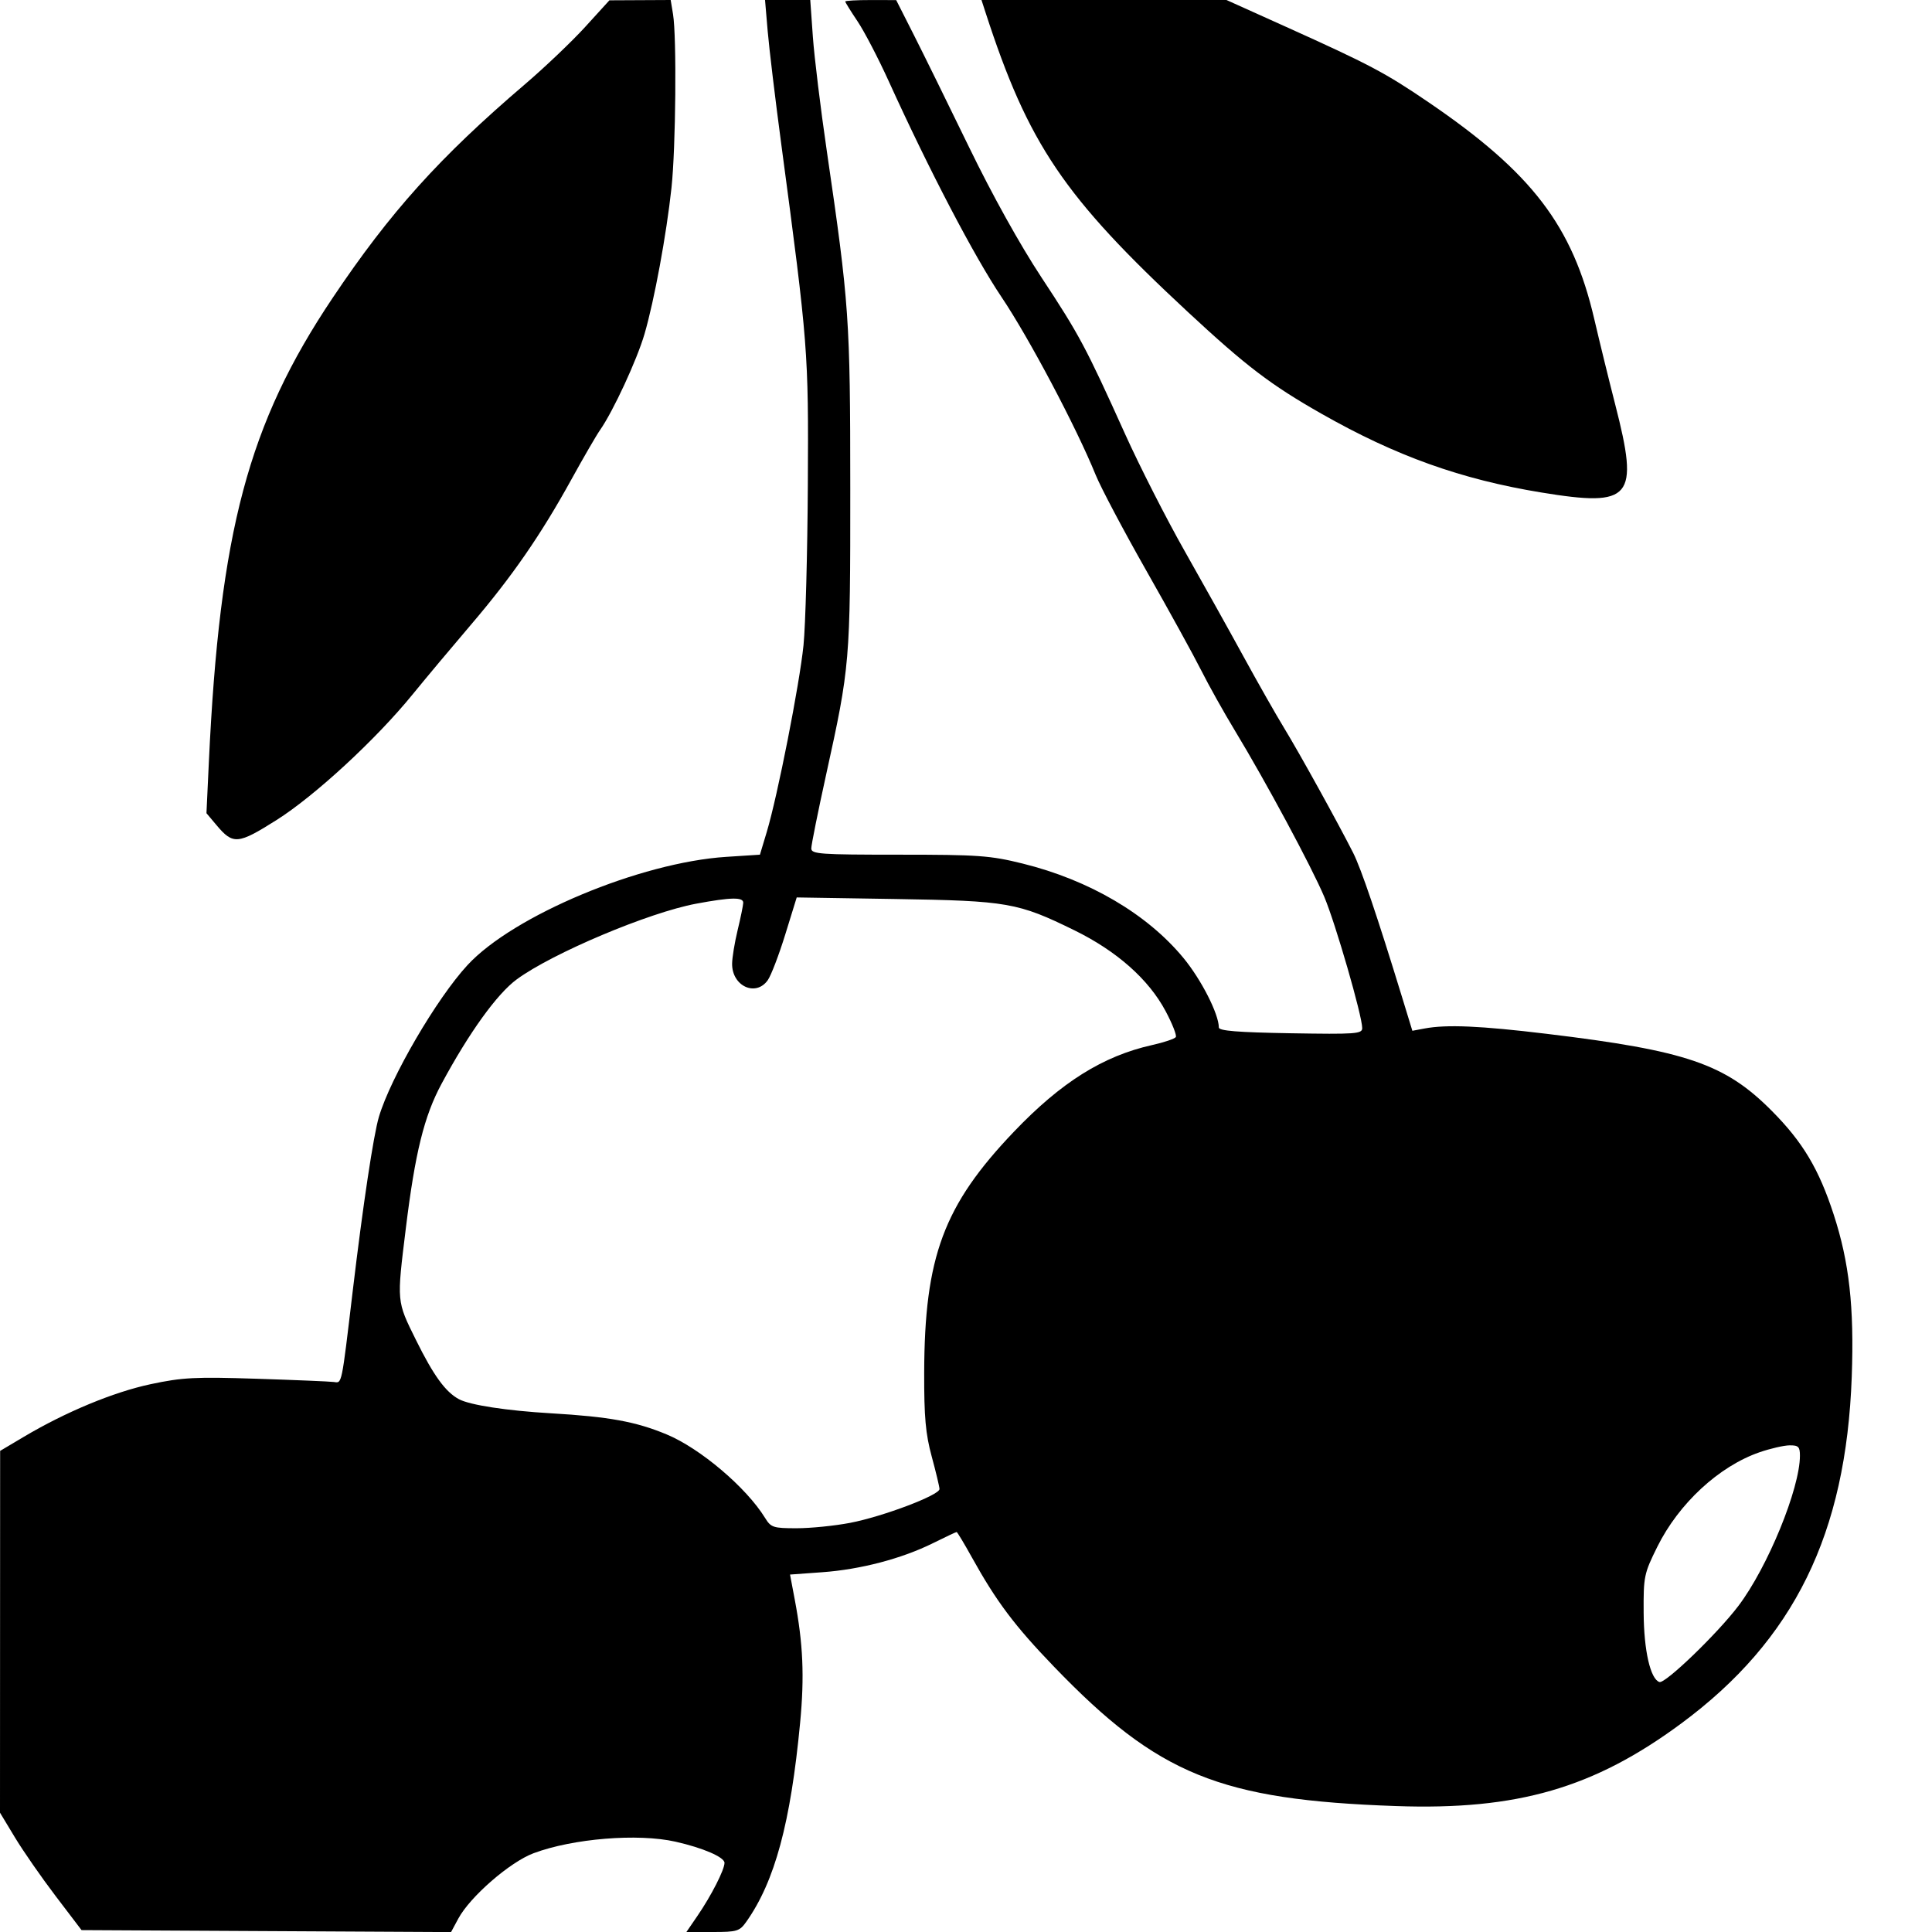
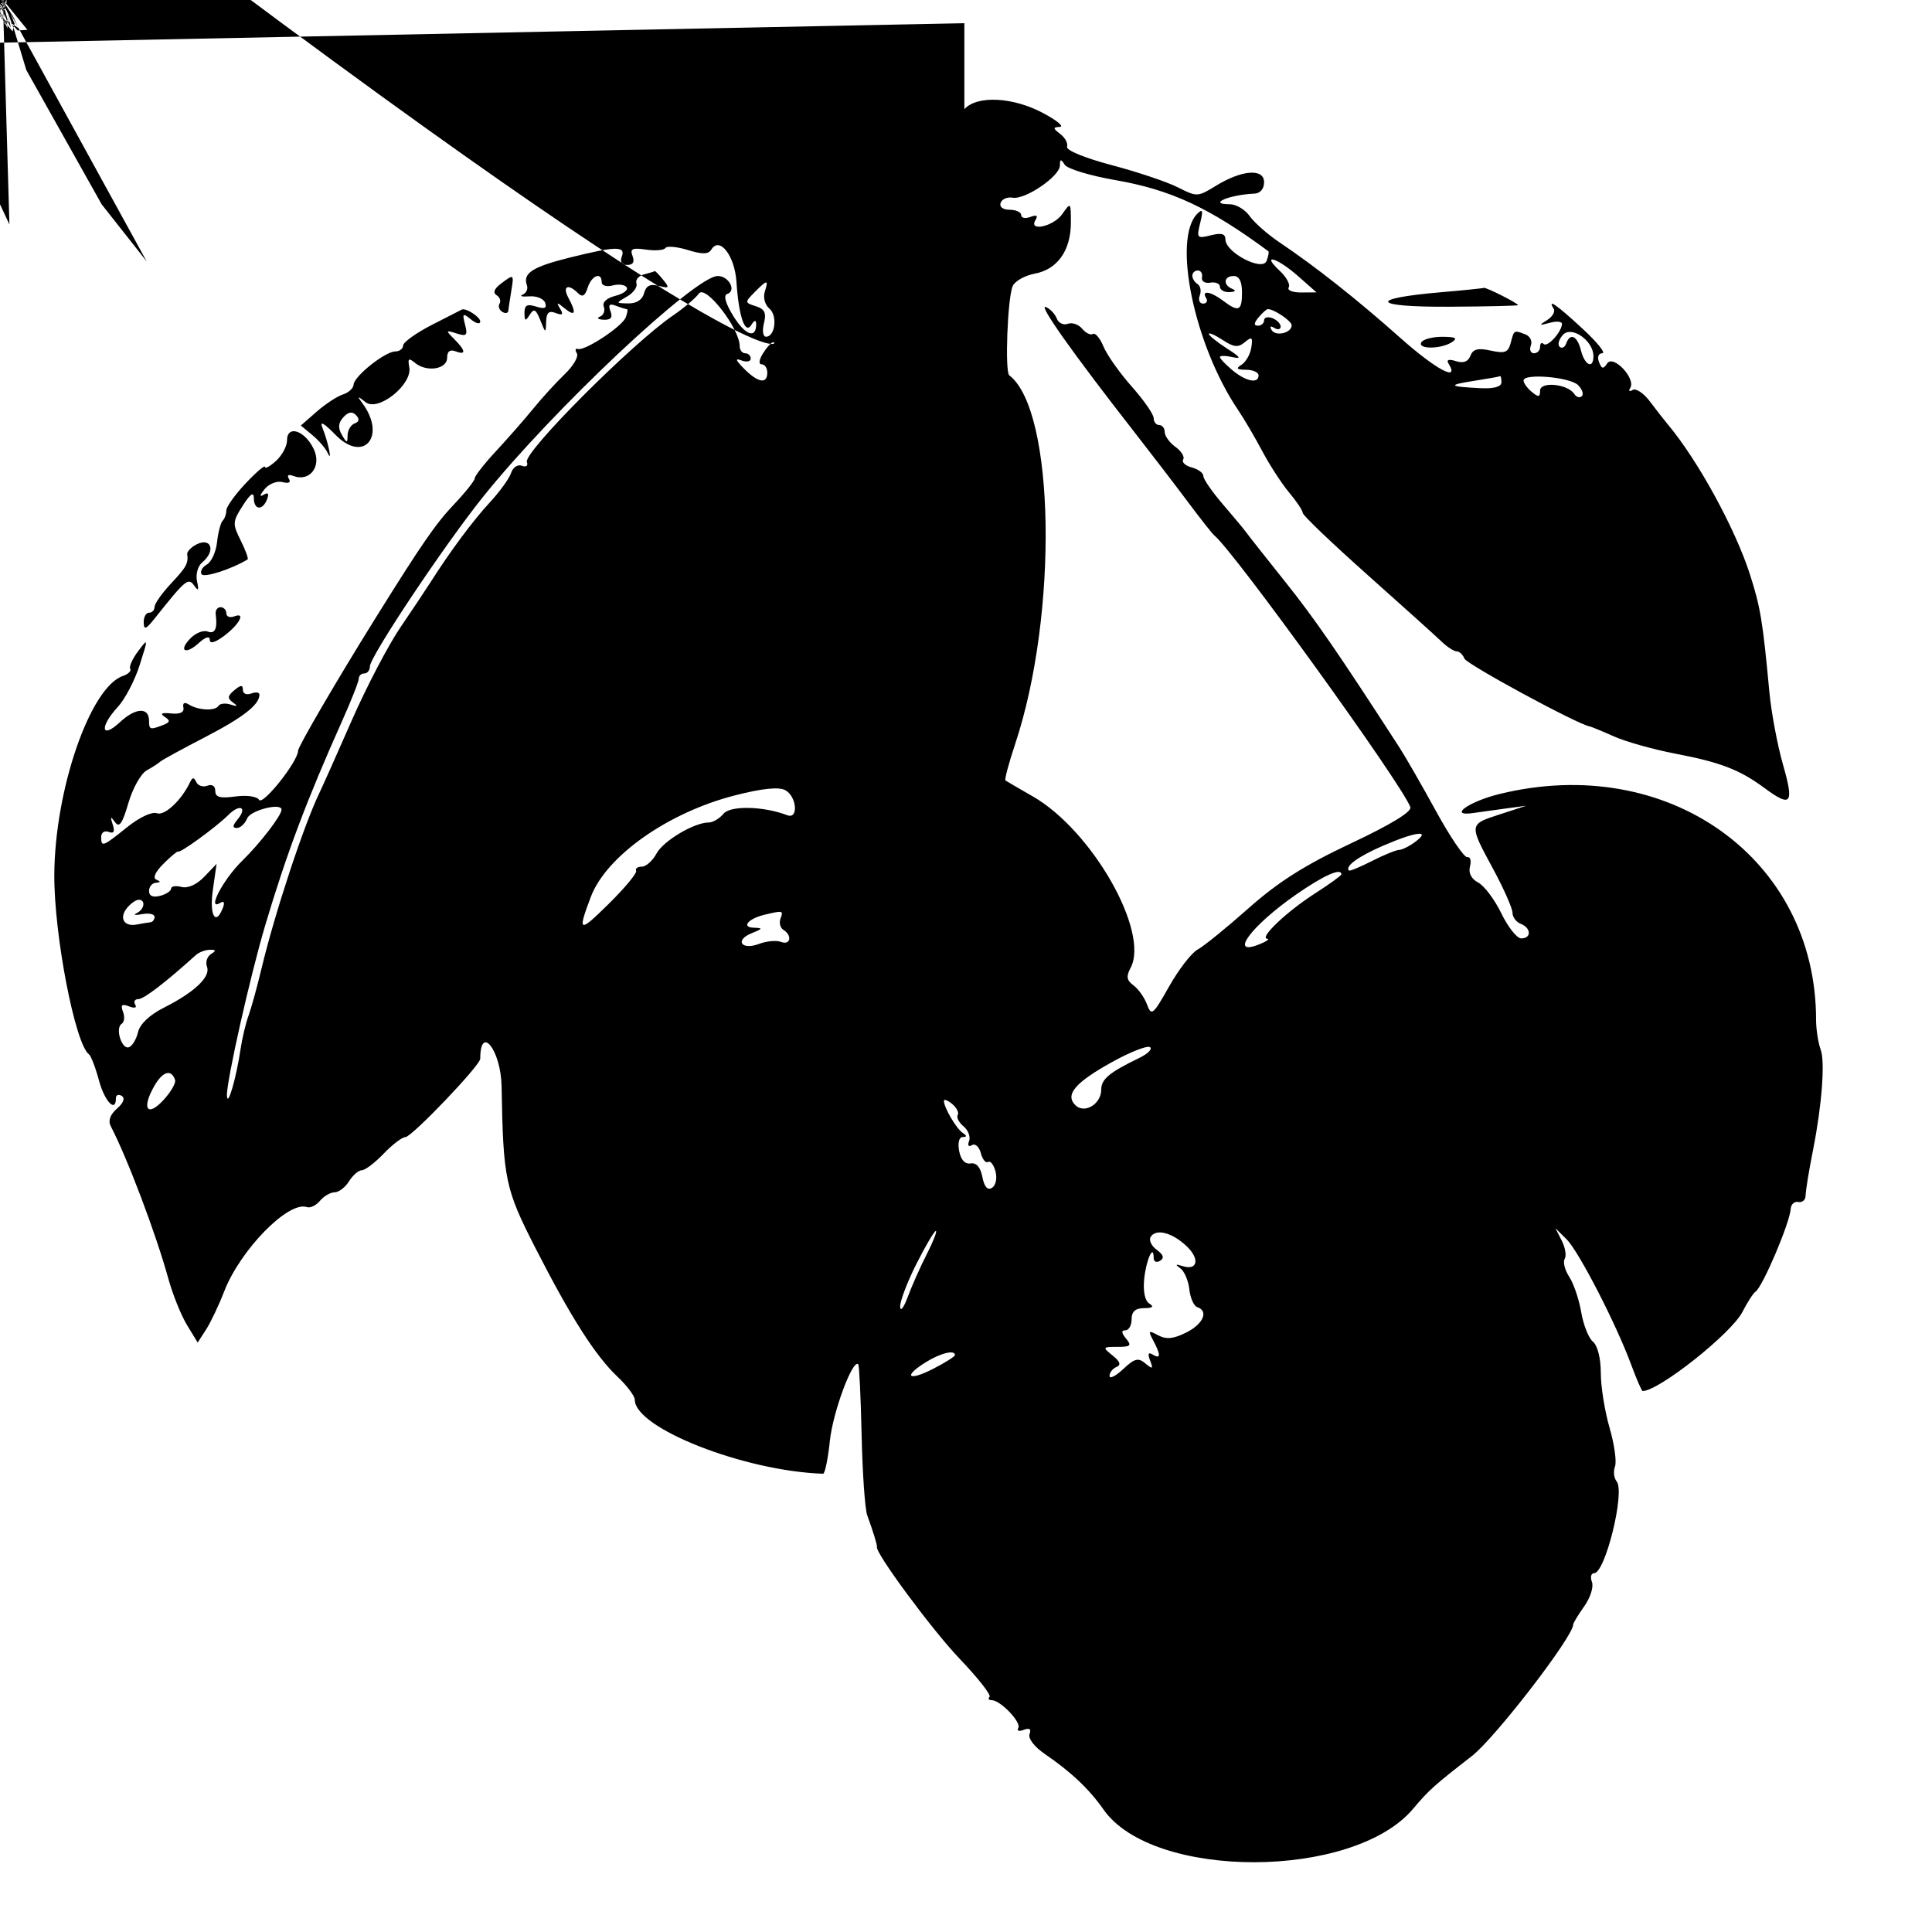
- <svg xmlns="http://www.w3.org/2000/svg" width="512" height="512" viewBox="0 0 512 512" version="1.1">
-   <path d="M 155.087 7.126 C 151.559 11, 144.373 17.844, 139.116 22.335 C 116.470 41.682, 103.403 56.201, 88.118 79 C 65.808 112.277, 58.217 140.769, 55.347 202.003 L 54.714 215.506 57.401 218.700 C 61.771 223.893, 63.040 223.784, 73.252 217.341 C 83.430 210.919, 99.669 195.927, 109.368 184 C 112.722 179.875, 119.692 171.550, 124.855 165.500 C 135.726 152.764, 143.320 141.774, 151.459 127 C 154.641 121.225, 158.033 115.375, 158.997 114 C 162.470 109.048, 168.810 95.359, 170.806 88.500 C 173.406 79.569, 176.601 62.253, 177.949 49.789 C 179.093 39.221, 179.354 9.776, 178.358 3.750 L 177.738 0 169.619 0.041 L 161.500 0.082 155.087 7.126 M 203.445 8.250 C 203.831 12.787, 205.453 26.283, 207.049 38.240 C 214.169 91.580, 214.282 93.034, 214.085 128.500 C 213.985 146.650, 213.468 165.775, 212.937 171 C 211.881 181.390, 206.060 210.964, 203.193 220.500 L 201.389 226.500 192.444 227.078 C 169.691 228.547, 136.028 242.630, 123.896 255.756 C 115.722 264.598, 103.531 285.482, 100.413 295.982 C 98.975 300.823, 96.188 319.351, 93.491 342 C 90.457 367.483, 90.655 366.528, 88.469 366.240 C 87.386 366.098, 78.175 365.712, 68 365.382 C 51.708 364.855, 48.356 365.027, 39.914 366.824 C 30.075 368.919, 17.390 374.186, 6.267 380.796 L 0.035 384.500 0.017 432.442 L -0 480.384 3.958 486.942 C 6.135 490.549, 10.998 497.550, 14.764 502.500 L 21.611 511.500 70.573 511.759 L 119.535 512.019 121.460 508.443 C 124.590 502.632, 135.143 493.464, 141.396 491.125 C 151.830 487.221, 169.042 485.819, 179 488.062 C 186.294 489.705, 192 492.169, 192 493.676 C 192 495.508, 188.487 502.390, 184.815 507.750 L 181.904 512 188.884 512 C 195.361 512, 196.003 511.802, 197.804 509.250 C 205.347 498.556, 209.521 483.096, 212.046 456.500 C 213.209 444.243, 212.831 435.621, 210.614 423.887 L 209.365 417.274 217.932 416.654 C 228.065 415.922, 238.989 413.053, 247.246 408.957 C 250.523 407.331, 253.345 406, 253.517 406 C 253.688 406, 255.515 409.038, 257.576 412.750 C 264.068 424.442, 268.886 430.854, 279.310 441.676 C 306.922 470.344, 323.238 476.992, 370 478.627 C 402.096 479.749, 422.395 473.864, 445.575 456.716 C 475.444 434.618, 489.243 406.530, 490.735 364.793 C 491.394 346.347, 490.072 334.503, 485.941 321.838 C 482.008 309.777, 477.755 302.657, 469.553 294.400 C 457.168 281.932, 446.986 278.446, 409.903 273.975 C 392.288 271.851, 383.382 271.462, 377.516 272.563 L 374.289 273.168 371.585 264.334 C 365.024 242.901, 360.713 230.179, 358.594 226 C 354.427 217.781, 344.369 199.592, 340.347 193 C 338.165 189.425, 333.306 180.875, 329.548 174 C 325.790 167.125, 318.761 154.525, 313.929 146 C 309.096 137.475, 301.995 123.525, 298.149 115 C 287.749 91.949, 286.050 88.767, 275.987 73.500 C 270.306 64.880, 262.936 51.622, 256.810 39 C 251.337 27.725, 244.754 14.343, 242.180 9.262 L 237.500 0.025 230.750 0.012 C 227.037 0.006, 224 0.180, 224 0.400 C 224 0.619, 225.466 2.982, 227.257 5.650 C 229.048 8.317, 232.761 15.445, 235.507 21.488 C 246.237 45.101, 258.203 68, 265.410 78.717 C 272.707 89.566, 285.229 113.220, 290.358 125.843 C 291.732 129.223, 297.779 140.654, 303.796 151.244 C 309.814 161.835, 316.358 173.724, 318.338 177.665 C 320.319 181.606, 324.348 188.806, 327.291 193.665 C 335.456 207.145, 347.563 229.662, 350.938 237.648 C 353.922 244.706, 361 269.198, 361 272.463 C 361 273.993, 359.270 274.117, 342.003 273.823 C 327.966 273.584, 323.005 273.183, 323.003 272.288 C 322.994 268.720, 318.350 259.602, 313.624 253.872 C 304.023 242.232, 288.674 233.221, 271 228.850 C 262.402 226.723, 259.292 226.500, 238.250 226.500 C 217.198 226.500, 215 226.342, 215 224.830 C 215 223.912, 216.766 215.137, 218.923 205.330 C 225.258 176.544, 225.343 175.533, 225.330 129.500 C 225.317 84.423, 225.056 80.660, 219.109 40 C 217.459 28.725, 215.799 15.113, 215.418 9.750 L 214.726 0 208.734 0 L 202.742 0 203.445 8.250 M 261.158 3.250 C 272.503 38.221, 281.878 52.100, 314.837 82.715 C 330.270 97.051, 336.792 102.017, 350.187 109.632 C 369.916 120.849, 387.184 127.034, 408.500 130.520 C 432.497 134.444, 434.447 132.114, 428.041 107.164 C 426.393 100.749, 423.899 90.573, 422.497 84.550 C 416.737 59.810, 405.985 45.755, 378.511 27.054 C 367.094 19.283, 362.941 17.087, 340.764 7.092 L 325.028 0 292.566 0 L 260.104 0 261.158 3.250 M 184.500 239.486 C 171.955 241.826, 146.392 252.605, 136.950 259.537 C 131.721 263.375, 124.303 273.676, 117.012 287.224 C 112.403 295.786, 110.016 305.444, 107.551 325.500 C 105.127 345.214, 105.079 344.683, 110.251 355.140 C 114.900 364.539, 118.063 368.893, 121.631 370.803 C 124.531 372.355, 134.279 373.849, 146 374.538 C 161.421 375.444, 168.510 376.738, 176.679 380.139 C 185.574 383.842, 197.795 394.211, 202.740 402.250 C 204.313 404.808, 204.899 405, 211.128 405 C 214.811 405, 221.176 404.359, 225.274 403.575 C 233.958 401.913, 249.011 396.219, 248.976 394.609 C 248.964 393.999, 248.037 390.125, 246.917 386 C 245.289 380, 244.889 375.552, 244.920 363.760 C 245 333.050, 250.082 319.410, 268.709 299.906 C 281.213 286.814, 292.298 279.860, 305.296 276.956 C 308.483 276.244, 311.322 275.288, 311.604 274.831 C 311.887 274.374, 310.668 271.282, 308.897 267.958 C 304.402 259.524, 295.974 252.055, 284.728 246.539 C 269.765 239.199, 267.056 238.725, 237.319 238.249 L 211.138 237.830 208.097 247.665 C 206.424 253.074, 204.343 258.512, 203.471 259.750 C 200.306 264.245, 193.984 261.350, 194.016 255.421 C 194.024 253.815, 194.683 249.800, 195.480 246.500 C 196.277 243.200, 196.945 239.938, 196.964 239.250 C 197.008 237.707, 193.702 237.770, 184.500 239.486 M 466.300 384.862 C 455.551 388.576, 444.886 398.439, 439.199 409.926 C 435.676 417.040, 435.525 417.774, 435.585 427.426 C 435.648 437.419, 437.366 444.955, 439.764 445.755 C 441.294 446.265, 455.105 432.954, 460.690 425.587 C 468.445 415.356, 477 394.472, 477 385.770 C 477 383.407, 476.596 383.005, 474.250 383.033 C 472.738 383.051, 469.160 383.874, 466.300 384.862" stroke="none" fill="black" fill-rule="evenodd" />
+ <svg xmlns="http://www.w3.org/2000/svg" width="350" height="350" viewBox="0 0 350 350">
+   <path fill-rule="evenodd" fill="black" d="M174.703  4.204-3.056 7.796-1.681 3.592-3.11 7.58-3.177 8.862-.066 1.283-.432 2.782-.812 3.332-.916 1.327-3.602 10.106-4.436 14.5-2.142 11.288-1.167 34.525 1.707 40.655.555 1.185.662 2.717.237 3.404-.532.862-.365.998.54.439.977-.604 1.168-.26.748 1.347-.311 1.187-.156 1.906.342 1.597.499-.308.907.54.907 1.885 0 1.344.639 3.677 1.421 5.183.781 1.506 1.155 3.432.83 4.278-.388 1.011-.189 1.291.579.817.668-.413 1.17-.155 1.17.601 0 .728.89 2.984 1.978 5.014 1.392 2.597 1.643 3.896.848 4.387-.793.491-.686 1.025.361 1.796.82.603 2.327 2.897 3.35 5.097 1.906 4.102 3.206 5.518 4.963 5.406.55-.035.438-.291-.25-.568-.687-.278-1.25-1.319-1.25-2.314 0-.996-.704-2.08-1.563-2.41-.86-.33-1.284-1.053-.941-1.607.342-.554.239-1.007-.23-1.007-.468 0-1.421-2.132-2.118-4.737-.697-2.605-2.01-5.558-2.918-6.561-1.325-1.464-1.391-1.984-.337-2.636 1.083-.669 1.079-1.229-.021-3.189-1.454-2.591-2.028-6.091-.883-5.384.393.243 1.523 2.594 2.512 5.224 4.769 12.691 18.416 37.012 26.577 47.364 1.867 2.369 2.637 4.292 2.274 5.681-.59 2.257-3.173 2.014-4.652-.437-1.653-2.739-2.685-1.196-1.165 1.743.873 1.687 1.37 3.6 1.105 4.25-.352.864-.503.846-.561-.068-.141-2.23-2.077-1.32-2.129 1-.042 1.93-24.339-45.407-27.606-53.785-2.828-7.253-7.18-23.427-7.597-28.237-.252-2.9-.69-5.505-.975-5.789-1.552-1.552-23.765 8.871-29.42 13.804-2.577 2.248-3.518 2.686-3.039 1.414.383-1.013.959-2.893 1.282-4.178.322-1.284 1.177-2.561 1.901-2.839.723-.278 1.642-1.998 2.041-3.822.399-1.825 2.467-6.985 4.594-11.468 2.128-4.482 3.869-9.172 3.869-10.421 0-1.249.595-2.982 1.322-3.85.728-.869 1.934-3.604 2.68-6.079.747-2.475 1.704-4.968 2.126-5.539.422-.572 1.215-2.822 1.763-5a295.789 295.789 0 0 1 2.145-7.961c2.611-9.081 2.308-12.444-.836-9.3-.933.933-1.215.767-1.269-.75-.038-1.073-.232-3.187-.432-4.7-.199-1.513.057-2.75.569-2.75.513 0 .932-.436.932-.969 0-.532-.579-.746-1.286-.475-.786.302-1.285-.292-1.285-1.531 0-1.114.578-2.025 1.285-2.025s1.286.42 1.286.933c0 .513.9 1.218 2 1.567s2 1.081 2 1.626c0 .546-.52.671-1.155.279-.634-.393-.889-.286-.565.238.323.524.199 1.582-.276 2.351-.948 1.534.461 5.006 2.031 5.006.531 0 .965-1.152.965-2.559 0-1.77-.385-2.334-1.25-1.828-.687.402-.518-.134.377-1.191C139.686 72.58 141.361 62 140.094 62c-.337 0-1.175.9-1.862 2-.74 1.186-.838 2-.24 2 .554 0 1.008.675 1.008 1.5 0 2.124-1.64 1.86-4.174-.674-1.585-1.585-1.72-1.999-.5-1.531.921.353 1.674.206 1.674-.326 0-.533-.45-.969-1-.969s-1-.587-1-1.304c0-3.179-6.182-11.168-7.377-9.533-.636.869-2.731 2.65-4.656 3.959-7.416 5.038-27.171 24.837-26.518 26.577.258.689-.128.977-.91.678-.754-.29-1.622.29-1.95 1.301-.326 1.002-2.054 3.397-3.841 5.322-3.024 3.258-7.2 8.878-10.748 14.467-.825 1.299-3.287 4.988-5.471 8.198-2.185 3.209-6.145 10.785-8.801 16.835-2.657 6.05-5.267 11.9-5.8 13-2.878 5.932-8.158 21.929-10.561 32-.788 3.3-1.843 7.125-2.346 8.5-.503 1.375-1.147 4.075-1.432 6-.791 5.343-2.372 10.767-2.478 8.5-.117-2.507 4.199-21.69 6.974-31 3.842-12.887 7.492-22.58 13.863-36.82 1.679-3.751 3.052-7.238 3.052-7.75 0-.511.45-.93 1-.93s1.001-.562 1.002-1.25c.002-1.783 13.403-21.872 20.502-30.736C100.047 74.353 125.923 50 130.02 50c2.023 0 3.446 2.678 1.728 3.251-.739.246-.337 1.678 1.142 4.07 2.127 3.442 4.13 4.112 4.095 1.37-.01-.78-.317-.715-.891.191-1.126 1.779-2.26-1.537-2.681-7.845-.316-4.725-3.046-8.248-4.531-5.847-.554.897-1.617.92-4.308.094-1.964-.603-3.778-.763-4.029-.357-.251.407-1.833.538-3.514.291-2.5-.367-2.944-.154-2.437 1.167.409 1.066.084 1.615-.956 1.615-.989 0-1.361-.558-1-1.5.749-1.951-1.035-1.92-9.432.164-6.753 1.676-8.549 2.84-7.752 5.021.239.652-.104 1.411-.76 1.687-.657.276-.119.417 1.196.315 1.314-.103 2.605.423 2.868 1.168.347.983-.102 1.171-1.64.683-1.629-.518-2.114-.254-2.103 1.145.013 1.513.172 1.57.949.341.762-1.205 1.114-1.022 1.921 1 .951 2.382.991 2.391 1.052.257.047-1.647.491-2.054 1.727-1.58 1.248.479 1.45.284.808-.781-.731-1.212-.608-1.219.836-.048 1.928 1.565 2.162.875.657-1.938-1.122-2.095-.044-2.613 1.736-.833.801.801 1.282.528 1.767-1 .698-2.199 2.532-2.912 2.532-.984 0 .624.882.886 1.999.594 1.099-.288 2.243-.129 2.541.354.298.482-.628 1.17-2.059 1.529-1.585.398-2.404 1.165-2.097 1.965.277.721-.034 1.53-.69 1.797-.657.268-.358.522.663.565 1.31.056 1.675-.395 1.239-1.532-.453-1.18-.192-1.448.974-1 .877.336 1.768.611 1.98.611.213 0 .132.666-.181 1.48-.641 1.67-7.428 6.151-8.693 5.739-.454-.148-.532.205-.174.784.358.579-.627 2.277-2.188 3.775-1.56 1.497-4.119 4.297-5.686 6.222-1.567 1.925-4.599 5.386-6.738 7.691-2.14 2.305-3.89 4.538-3.89 4.962 0 .424-1.725 2.588-3.833 4.809-3.238 3.412-5.824 7.164-14.157 20.538C61.098 123.095 54 135.252 54 135.997c0 1.926-6.393 9.985-7.062 8.903-.389-.63-2.225-.89-4.308-.609-2.775.374-3.63.136-3.63-1.008 0-.89-.582-1.274-1.435-.946-.79.303-1.69.013-2-.643-.437-.923-.693-.922-1.132.006-1.545 3.272-4.634 6.16-6.021 5.628-.871-.334-3.165.746-5.404 2.545-4.429 3.56-4.675 3.65-4.675 1.722 0-.772.605-1.172 1.345-.888.94.36 1.162-.045.739-1.346-.475-1.458-.387-1.552.407-.434.78 1.099 1.339.306 2.434-3.448.781-2.681 2.281-5.348 3.331-5.926 1.051-.579 2.136-1.278 2.411-1.553.275-.275 3.875-2.245 8-4.379 7.026-3.634 10-5.947 10-7.781 0-.427-.675-.518-1.5-.202-.832.32-1.5.029-1.5-.653 0-.949-.353-.937-1.547.054-1.245 1.033-1.294 1.467-.25 2.217.948.681.834.784-.421.382-.945-.303-1.938-.194-2.208.242-.593.96-3.637.817-5.366-.252-.793-.49-1.156-.288-.983.548.18.868-.587 1.237-2.225 1.071-1.708-.173-2.077.021-1.166.611 1.066.69 1 .992-.332 1.503-2.313.888-2.502.829-2.502-.778 0-2.509-2.425-2.403-5.25.229-3.439 3.204-3.77.904-.396-2.757 1.294-1.405 3.069-4.805 3.944-7.555 1.57-4.936 1.566-4.968-.276-2.528-1.026 1.36-1.669 2.79-1.429 3.178.24.388-.358.977-1.328 1.308-5.938 2.027-12.355 20.639-12.427 36.042-.05 10.878 3.769 30.654 6.276 32.5.373.275 1.193 2.412 1.821 4.75 1.02 3.796 3.065 5.925 3.065 3.191 0-.582.472-.767 1.05-.41.655.405.332 1.272-.862 2.309-1.232 1.071-1.634 2.193-1.132 3.16 3.057 5.894 8.195 19.501 10.45 27.671.785 2.844 2.3 6.606 3.366 8.359l1.939 3.188 1.522-2.359c.837-1.297 2.304-4.384 3.26-6.859 2.931-7.587 11.661-16.5 15.007-15.321.605.213 1.672-.302 2.372-1.146.7-.843 1.889-1.533 2.642-1.533.753 0 1.931-.9 2.618-2 .687-1.1 1.732-2 2.321-2 .59 0 2.366-1.35 3.947-3s3.352-3 3.936-3C74.588 206 87 193.011 87 191.806c0-6.352 3.753-1.517 3.867 4.981.295 16.906.641 18.559 6.135 29.312 6.42 12.566 10.854 19.514 14.894 23.338 1.707 1.615 3.104 3.481 3.104 4.146 0 5.134 19.854 12.932 34.108 13.397.334.011.89-2.686 1.235-5.992.541-5.174 4.136-14.861 5.134-13.835.186.191.462 5.972.615 12.847.152 6.875.608 13.4 1.011 14.5 1.053 2.868 1.855 5.482 1.766 5.76-.33 1.046 10.057 15.091 14.928 20.185 3.34 3.493 5.803 6.622 5.472 6.953-.331.331-.162.602.376.602 1.589 0 5.449 4.038 4.825 5.048-.316.511.13.659.989.329 1.047-.402 1.395-.15 1.052.762-.295.783.868 2.307 2.738 3.59 4.823 3.306 8.069 6.376 10.656 10.076 8.942 12.793 45.23 12.726 56.073-.103 2.925-3.461 3.744-4.196 10.682-9.593 4.209-3.274 18.34-21.618 18.34-23.808 0-.271.902-1.758 2.003-3.306 1.102-1.547 1.729-3.529 1.393-4.404-.335-.875-.16-1.591.39-1.591 2.019 0 5.641-14.714 4.091-16.623-.501-.618-.64-1.832-.308-2.697s-.11-4.029-.983-7.03c-.872-3.002-1.586-7.471-1.586-9.931 0-2.648-.58-4.956-1.422-5.654-.782-.649-1.739-3.057-2.126-5.351-.388-2.294-1.362-5.173-2.165-6.398-.803-1.226-1.175-2.689-.827-3.251.348-.563.111-2.045-.527-3.294l-1.16-2.271 2.02 2c2.219 2.197 8.953 15.268 11.721 22.75.967 2.613 1.896 4.75 2.065 4.75 2.927 0 16.074-10.422 18.076-14.33.893-1.743 1.959-3.395 2.369-3.67 1.296-.87 6.214-12.434 6.379-15 .054-.825.66-1.387 1.347-1.25.688.138 1.287-.312 1.333-1 .102-1.526.528-4.133 1.43-8.75 1.546-7.913 2.123-15.639 1.33-17.815-.464-1.273-.843-3.72-.843-5.436 0-29.222-26.835-48.381-57.313-40.917-5.7 1.395-9.485 4.172-4.687 3.439.825-.127 3.3-.471 5.5-.766l4-.536-4.75 1.546c-5.679 1.848-5.665 1.74-1.25 9.917 1.925 3.565 3.5 7.128 3.5 7.918s.675 1.695 1.5 2.012c1.898.728 1.963 2.638.089 2.638-.776 0-2.395-2.033-3.597-4.517-1.203-2.484-3.085-4.998-4.184-5.586-1.277-.683-1.819-1.746-1.505-2.948.271-1.035.051-1.784-.487-1.665s-3.079-3.615-5.647-8.297-5.538-9.857-6.6-11.5c-11.152-17.245-15.406-23.416-20.775-30.134-3.452-4.319-6.595-8.303-6.985-8.853-.39-.55-2.306-2.855-4.259-5.121-1.952-2.267-3.55-4.577-3.55-5.134 0-.556-.945-1.259-2.101-1.561-1.155-.302-1.854-.948-1.553-1.435.301-.486-.329-1.516-1.4-2.288-1.07-.771-1.946-1.978-1.946-2.682 0-.703-.45-1.279-1-1.279s-1.001-.562-1.001-1.25c-.001-.687-1.788-3.262-3.97-5.721-2.183-2.458-4.485-5.715-5.115-7.237-.63-1.522-1.493-2.552-1.917-2.29-.424.262-1.304-.167-1.957-.954-.652-.786-1.825-1.184-2.605-.885-.78.3-1.682-.142-2.004-.982-.322-.839-1.216-1.768-1.986-2.064-1.403-.538 4.874 8.329 15.843 22.383 3.219 4.125 7.703 9.975 9.963 13 2.26 3.025 4.39 5.725 4.734 6 3.526 2.823 34.041 45.116 35.515 49.221.296.825-3.542 3.163-10.81 6.586-8.339 3.927-13.148 6.975-18.497 11.724-3.976 3.53-8.128 6.899-9.227 7.487-1.099.588-3.42 3.589-5.158 6.668-2.933 5.198-3.22 5.433-4.01 3.297-.468-1.266-1.571-2.828-2.451-3.471-1.242-.908-1.362-1.615-.538-3.155 3.504-6.547-6.985-24.945-17.725-31.09-2.521-1.443-4.743-2.739-4.937-2.881-.194-.142.601-3.125 1.767-6.628 7.811-23.472 7.218-60.433-1.071-66.76-.824-.629-.325-13.917.606-16.15.379-.908 2.19-1.933 4.023-2.277 4.104-.77 6.528-4.208 6.528-9.258 0-3.686-.03-3.716-1.557-1.536-1.589 2.27-6.212 3.276-4.838 1.053.486-.787.178-.961-.941-.531-.915.351-1.664.202-1.664-.33 0-.533-.937-.969-2.083-.969-1.233 0-1.905-.51-1.647-1.25.241-.687 1.22-1.108 2.177-.935 2.246.407 8.533-3.863 8.561-5.815.018-1.21.187-1.241.873-.159.467.738 4.585 1.989 9.15 2.782 10.08 1.749 17.038 4.982 27.743 12.889.15.111.003.906-.327 1.766-.75 1.955-7.447-1.548-7.447-3.896 0-1.036-.715-1.241-2.645-.756-2.505.628-2.607.51-1.929-2.231.559-2.261.45-2.634-.496-1.704-4.599 4.519-.588 23.857 7.388 35.621 1.048 1.546 3.015 4.897 4.37 7.446 1.355 2.549 3.555 5.931 4.888 7.515 1.333 1.584 2.424 3.225 2.424 3.647 0 .421 5.256 5.449 11.681 11.173 6.425 5.724 12.5 11.195 13.5 12.157 1 .963 2.221 1.75 2.712 1.75.491 0 1.118.587 1.394 1.305.395 1.03 20.489 11.915 22.678 12.285.294.05 2.292.873 4.438 1.828 2.147.955 7.145 2.357 11.106 3.115 8.15 1.559 11.637 2.9 16.085 6.183 4.921 3.632 5.461 2.971 3.416-4.181-1.017-3.555-2.133-9.518-2.48-13.25-1.185-12.73-1.599-15.241-3.487-21.15-2.681-8.392-9.504-20.846-14.988-27.357-.592-.703-2.008-2.52-3.146-4.038-1.138-1.517-2.553-2.46-3.144-2.095-.599.37-.787.199-.425-.386 1.044-1.69-3.094-6.07-4.181-4.425-.711 1.077-.997 1.029-1.488-.25-.349-.91-.089-1.589.61-1.595.671-.006-.972-2.031-3.649-4.5-4.724-4.356-6.364-5.482-5.17-3.55.319.516-.217 1.437-1.191 2.047-1.544.968-1.483 1.031.479.494 1.238-.338 2.236-.247 2.218.203-.057 1.464-2.648 4.304-3.317 3.635-.358-.358-.651-.126-.651.515 0 .642-.498 1.167-1.107 1.167s-.862-.638-.563-1.417c.299-.78-.14-1.68-.975-2-2.1-.806-2.057-.83-2.669 1.512-.46 1.758-1.041 1.986-3.618 1.42-2.327-.511-3.219-.285-3.687.935-.415 1.081-1.277 1.4-2.625.973-1.264-.402-1.769-.253-1.365.401 2.146 3.472-2.199 1.173-8.69-4.598-7.892-7.016-15.334-12.899-21.936-17.34-2.138-1.438-4.56-3.576-5.383-4.75-.822-1.175-2.445-2.136-3.605-2.136-4.12 0-.113-1.723 4.473-1.923 1.055-.047 1.75-.868 1.75-2.069 0-2.555-4.054-2.237-8.797.692-3.208 1.981-3.393 1.987-6.807.247-1.929-.984-7.322-2.796-11.982-4.027-4.881-1.29-8.318-2.701-8.106-3.329.202-.6-.347-1.639-1.22-2.309-1.366-1.048-1.379-1.229-.088-1.295.825-.043-.525-1.162-3-2.487-5.483-2.936-11.997-3.266-14.297-.724m57.131 29.284c1.216 1.132 1.949 2.482 1.629 3-.319.517.683.933 2.228.924l2.809-.016-3.386-2.984c-3.773-3.326-6.762-4.168-3.28-.924m-115.139.64c-.993.257-1.622.993-1.397 1.634.225.641-.538 1.713-1.695 2.381-2.089 1.206-2.087 1.214.241 1.25 1.473.022 2.526-.664 2.836-1.849.356-1.362 1.092-1.729 2.656-1.326 1.922.494 2.01.37.792-1.117-.755-.92-1.43-1.621-1.5-1.557-.071.064-.94.327-1.933.584m99.305.241c0 .518.43 1.207.956 1.532.526.325.703 1.252.393 2.059-.309.807-.038 1.468.603 1.468s.888-.45.548-1c-.915-1.481.837-1.213 3.059.468C224.39 56.609 225 56.349 225 53c0-2-.5-3-1.5-3-1.816 0-1.991 1.635-.25 2.338.747.301.545.536-.5.583-.963.043-1.75-.391-1.75-.965s-.787-.911-1.75-.75c-.978.164-1.64-.258-1.5-.956.137-.687-.2-1.25-.75-1.25s-1 .423-1 .941M90.69 51.436c-1.166.884-1.427 1.609-.734 2.037.592.366.837 1.053.544 1.527-.293.474-.075 1.144.484 1.49.559.345 1.053.264 1.098-.181.045-.445.286-2.046.534-3.559.518-3.147.504-3.157-1.926-1.314m45.982 1.531c-1.771 1.791-1.763 1.869.252 2.509 1.615.512 1.944 1.204 1.47 3.092-.34 1.352-.17 2.432.381 2.432 1.66 0 2.112-3.849.599-5.104-.795-.66-1.16-1.996-.829-3.037.721-2.271.466-2.257-1.873.108M261 52.946c-13.348 1.147-12.491 2.695 1.451 2.621 6.902-.037 12.549-.168 12.549-.291 0-.344-5.859-3.297-6.2-3.125-.165.083-3.675.441-7.8.795M78.283 58.831c-2.869 1.468-5.232 3.156-5.25 3.752-.018.596-.659 1.084-1.424 1.084-1.829 0-7.483 4.502-7.554 6.016-.03.65-.9 1.45-1.933 1.778-1.032.328-3.17 1.728-4.75 3.111L54.5 77.087l2.095 1.741c1.152.958 2.395 2.401 2.761 3.207.928 2.042.086-2.008-.94-4.522-.548-1.34.224-.927 2.37 1.268 5.115 5.233 9.298.225 4.83-5.781-.968-1.301-.885-1.319.623-.137 2.277 1.786 8.51-3.213 7.907-6.341-.305-1.587-.109-1.736 1.035-.787C77.287 67.483 81 66.898 81 64.819c0-1.15.518-1.558 1.5-1.181 1.979.76 1.9-.095-.203-2.199-1.605-1.604-1.581-1.664.417-1.03 1.829.581 2.039.359 1.53-1.618-.527-2.044-.41-2.143 1.083-.919.92.755 1.673.916 1.673.357 0-.807-2.616-2.493-3.332-2.148-.092.045-2.516 1.283-5.385 2.75M228 57.5c-.86 1.036-.898 1.5-.122 1.5.617 0 1.122-.436 1.122-.969 0-.532.675-.709 1.5-.393.825.317 1.5 1.004 1.5 1.528s-.52.631-1.155.239c-.699-.433-.883-.276-.467.397.747 1.21 3.622.516 3.622-.874 0-.766-3.184-2.928-4.312-2.928-.244 0-1.003.675-1.688 1.5m55.149 3.154c-.743.813-1.019 1.785-.613 2.162.406.376.939.122 1.184-.566.726-2.033 2.017-1.433 2.691 1.25.68 2.712 2.256 3.422 2.256 1.018 0-2.797-3.959-5.569-5.518-3.864M219 60.492c0 .295 1.463 1.475 3.25 2.621 2.5 1.603 2.731 1.967 1 1.579-1.238-.278-2.25-.282-2.25-.009 0 .273 1.012 1.341 2.25 2.373 2.467 2.058 4.75 2.512 4.75.944 0-.55-1.012-1.007-2.25-1.015-1.727-.012-1.919-.225-.824-.918.784-.496 1.578-1.9 1.764-3.119.286-1.875.106-2.024-1.171-.964-1.223 1.015-1.984.942-4.014-.389-1.378-.903-2.505-1.399-2.505-1.103M257.5 62c-.792 1.282 3.517 1.282 5.5 0 1.141-.738.737-.973-1.691-.985-1.755-.008-3.469.435-3.809.985m9.5 7c-4.863.756-4.59 1.046 1.251 1.322 2.428.115 3.75-.263 3.75-1.072-.001-.687-.114-1.182-.251-1.1-.137.083-2.275.465-4.75.85m9-.069c0 .453.675 1.384 1.5 2.069 1.219 1.011 1.5.967 1.5-.239 0-1.707 5.012-1.215 6.196.609.382.59.998.769 1.369.399.37-.371.057-1.277-.696-2.014-1.493-1.461-9.869-2.161-9.869-.824M62.204 75.59c-.924 1.015-1.004 1.924-.28 3.167.918 1.577 1.018 1.584 1.046.076.016-.916.593-1.873 1.28-2.125.838-.307.921-.801.25-1.499-.69-.718-1.402-.6-2.296.381M52 79.772c0 1.055-.9 2.733-2 3.728-1.1.995-2 1.483-2 1.084 0-.4-1.575.944-3.5 2.985S41 91.817 41 92.473c0 .657-.298 1.492-.663 1.856-.364.365-.821 2.113-1.015 3.886-.194 1.773-1.031 3.602-1.859 4.065-.828.464-1.254 1.25-.946 1.747.429.695 5.475-.93 8.337-2.685.195-.12-.367-1.665-1.25-3.434-1.509-3.025-1.486-3.402.379-6.312 1.389-2.168 1.988-2.571 2-1.346.021 2.167 1.593 2.297 2.399.198.404-1.054.198-1.313-.643-.808-.759.455-.684.061.191-1.018.795-.978 2.239-1.549 3.252-1.285 1.131.296 1.569.069 1.155-.6-.401-.65-.088-.856.791-.518 3.001 1.151 5.204-1.753 3.704-4.883C55.216 77.963 52 76.922 52 79.772M35.165 98.877c-.735.466-1.297 1.134-1.25 1.485.227 1.701-.135 2.363-2.92 5.334-1.647 1.757-2.995 3.67-2.995 4.25 0 .58-.45 1.054-1 1.054s-.985.787-.967 1.75c.027 1.426.402 1.287 2.021-.75 5.558-6.993 6.065-7.416 7.115-5.927.768 1.092.891.907.521-.786-.266-1.22.144-2.734.913-3.373 2.735-2.269 1.491-4.894-1.438-3.037m3.91 12.373c.343 2.642-.126 3.668-1.446 3.161-.754-.289-2.126.228-3.048 1.151-2.326 2.326-1.054 3.176 1.413.944C37.215 115.4 38 115.16 38 115.892c0 .774.874.562 2.458-.595 2.858-2.09 4.162-4.472 1.991-3.639-.797.306-1.449.058-1.449-.551 0-.609-.47-1.107-1.044-1.107-.574 0-.971.563-.881 1.25m94.116 32.827c-12.156 3.098-23.356 10.983-26.168 18.423-2.435 6.443-2.15 6.559 3.194 1.298 2.96-2.914 5.221-5.636 5.023-6.048-.197-.412.267-.75 1.032-.75s1.958-1.062 2.653-2.36c1.238-2.313 6.833-5.64 9.486-5.64.739 0 1.936-.713 2.659-1.585 1.261-1.519 7.256-1.378 11.558.272 2.07.795 1.718-3.433-.378-4.545-1.173-.622-4.161-.314-9.059.935M41.32 147.68c-2.128 2.128-8.709 6.921-9.047 6.589-.125-.123-1.319.868-2.654 2.203-1.524 1.524-1.997 2.601-1.272 2.898.806.33.777.496-.097.551-.687.043-1.25.712-1.25 1.485 0 .914.7 1.224 2 .884 1.1-.288 2-.879 2-1.313 0-.434.847-.568 1.881-.298 1.148.3 2.754-.419 4.118-1.843l2.237-2.336-.679 4.75c-.654 4.568.514 6.614 1.825 3.198.373-.973.186-1.299-.501-.875-2.491 1.54.545-4.262 3.99-7.625 3.249-3.171 7.129-8.217 7.129-9.271 0-1.311-5.618.11-6.218 1.573-.395.963-1.237 1.75-1.872 1.75-.825 0-.793-.436.11-1.524 1.879-2.265.442-2.938-1.7-.796m209.18 5.554c-4.453 1.931-6.89 3.709-6.127 4.472.145.145 2.015-.629 4.157-1.721 2.141-1.092 4.36-1.999 4.931-2.017.572-.017 1.913-.692 2.98-1.5 2.889-2.185.006-1.814-5.941.766m-15.663 8.799c-8.16 5.664-12.351 11.299-6.732 9.052 1.317-.527 1.979-.987 1.471-1.022-1.545-.106 3.513-4.912 8.616-8.186 2.645-1.697 4.808-3.264 4.808-3.481 0-1.238-3.184.18-8.163 3.637m-211.801 2.423c-1.517 1.828-.585 3.472 1.718 3.031.96-.183 2.083-.368 2.496-.41.413-.043.75-.485.75-.983 0-.499-1.012-.719-2.25-.489-1.238.229-1.687.15-1-.177 1.426-.678 1.694-2.428.372-2.428-.482 0-1.421.655-2.086 1.456m115.464 1.257c-2.968.714-4.263 2.275-1.95 2.35 1.699.056 1.652.183-.364.992-3.169 1.271-1.864 3.153 1.341 1.935 1.35-.514 3.135-.673 3.964-.355 1.709.656 2.078-1.165.441-2.177-.588-.363-.827-1.29-.532-2.059.557-1.451.418-1.484-2.9-.686m-103 7.291C30.036 177.946 26.052 181 25.07 181c-.654 0-.913.445-.577.989.363.588-.088.72-1.115.326-1.312-.504-1.574-.269-1.095.979.346.903.242 1.882-.233 2.175-1.225.757-.022 4.688 1.3 4.248.602-.201 1.346-1.428 1.652-2.727.349-1.477 2.106-3.141 4.692-4.444 5.541-2.789 8.501-5.596 7.807-7.403-.313-.816.009-1.85.715-2.298.988-.626.938-.806-.216-.78-.825.019-1.95.442-2.5.939m166.013 19.366c-6.725 3.724-8.615 5.928-6.713 7.83 1.649 1.649 4.7-.174 4.7-2.809 0-1.89 1.464-3.109 6.876-5.726 1.582-.765 2.456-1.651 1.942-1.968-.514-.318-3.576.885-6.805 2.673m-173.588 4.413c-2.314 4.069-1.249 5.67 1.674 2.515 1.349-1.455 2.3-3.101 2.114-3.659-.678-2.035-2.25-1.56-3.788 1.144M171 199.443c0 1.19 2.251 5.025 3.4 5.792.797.532.794.739-.011.75-.647.009-.91 1.068-.631 2.531.307 1.605 1.06 2.42 2.079 2.25 1.043-.173 1.783.68 2.131 2.456.354 1.813.937 2.469 1.744 1.965.681-.426.96-1.724.637-2.962-.317-1.211-.924-1.988-1.349-1.725-.425.263-1.018-.463-1.319-1.612-.301-1.149-1.022-1.796-1.602-1.437-.616.381-.834.073-.522-.739.294-.765-.157-1.965-1-2.665-.844-.701-1.32-1.622-1.057-2.047.263-.425-.192-1.329-1.011-2.009-.819-.68-1.489-.926-1.489-.548m-4.986 29.528c-1.658 3.285-2.982 6.772-2.944 7.75.039.979.66.179 1.38-1.776.721-1.955 2.273-5.442 3.45-7.75 1.178-2.307 1.913-4.195 1.635-4.195-.279 0-1.863 2.687-3.521 5.971m42.436-4.891c-.358.579.138 1.629 1.101 2.334 1.223.894 1.404 1.495.6 1.992-.633.392-1.151.16-1.151-.514 0-2.664-1.361.332-1.714 3.774-.233 2.27.116 3.973.919 4.482.899.57.606.826-.955.837-1.578.01-2.25.612-2.25 2.015 0 1.1-.505 2-1.122 2-.776 0-.738.464.122 1.5 1.056 1.273.819 1.5-1.569 1.5-2.712 0-2.744.056-.872 1.563 1.377 1.108 1.578 1.714.691 2.083-.687.286-1.25 1.012-1.25 1.612 0 .6 1.112.046 2.471-1.23 2.067-1.942 2.724-2.111 4.023-1.033 1.323 1.098 1.45 1.022.859-.518-.477-1.242-.328-1.58.477-1.082 1.457.901 1.488.068.094-2.536-.964-1.802-.872-1.901.892-.957 1.468.785 2.758.658 5.076-.498 3.095-1.544 4.115-3.902 1.994-4.609-.613-.204-1.256-1.657-1.428-3.23-.173-1.572-.909-3.285-1.636-3.806-.986-.707-.886-.808.396-.397 2.768.887 3.191-1.333.696-3.656-2.623-2.445-5.509-3.17-6.464-1.626m-40.7 22.678c-4.21 2.611-3.268 3.547 1.25 1.242 2.2-1.122 4-2.257 4-2.52 0-.997-2.601-.364-5.25 1.278" />
</svg>
